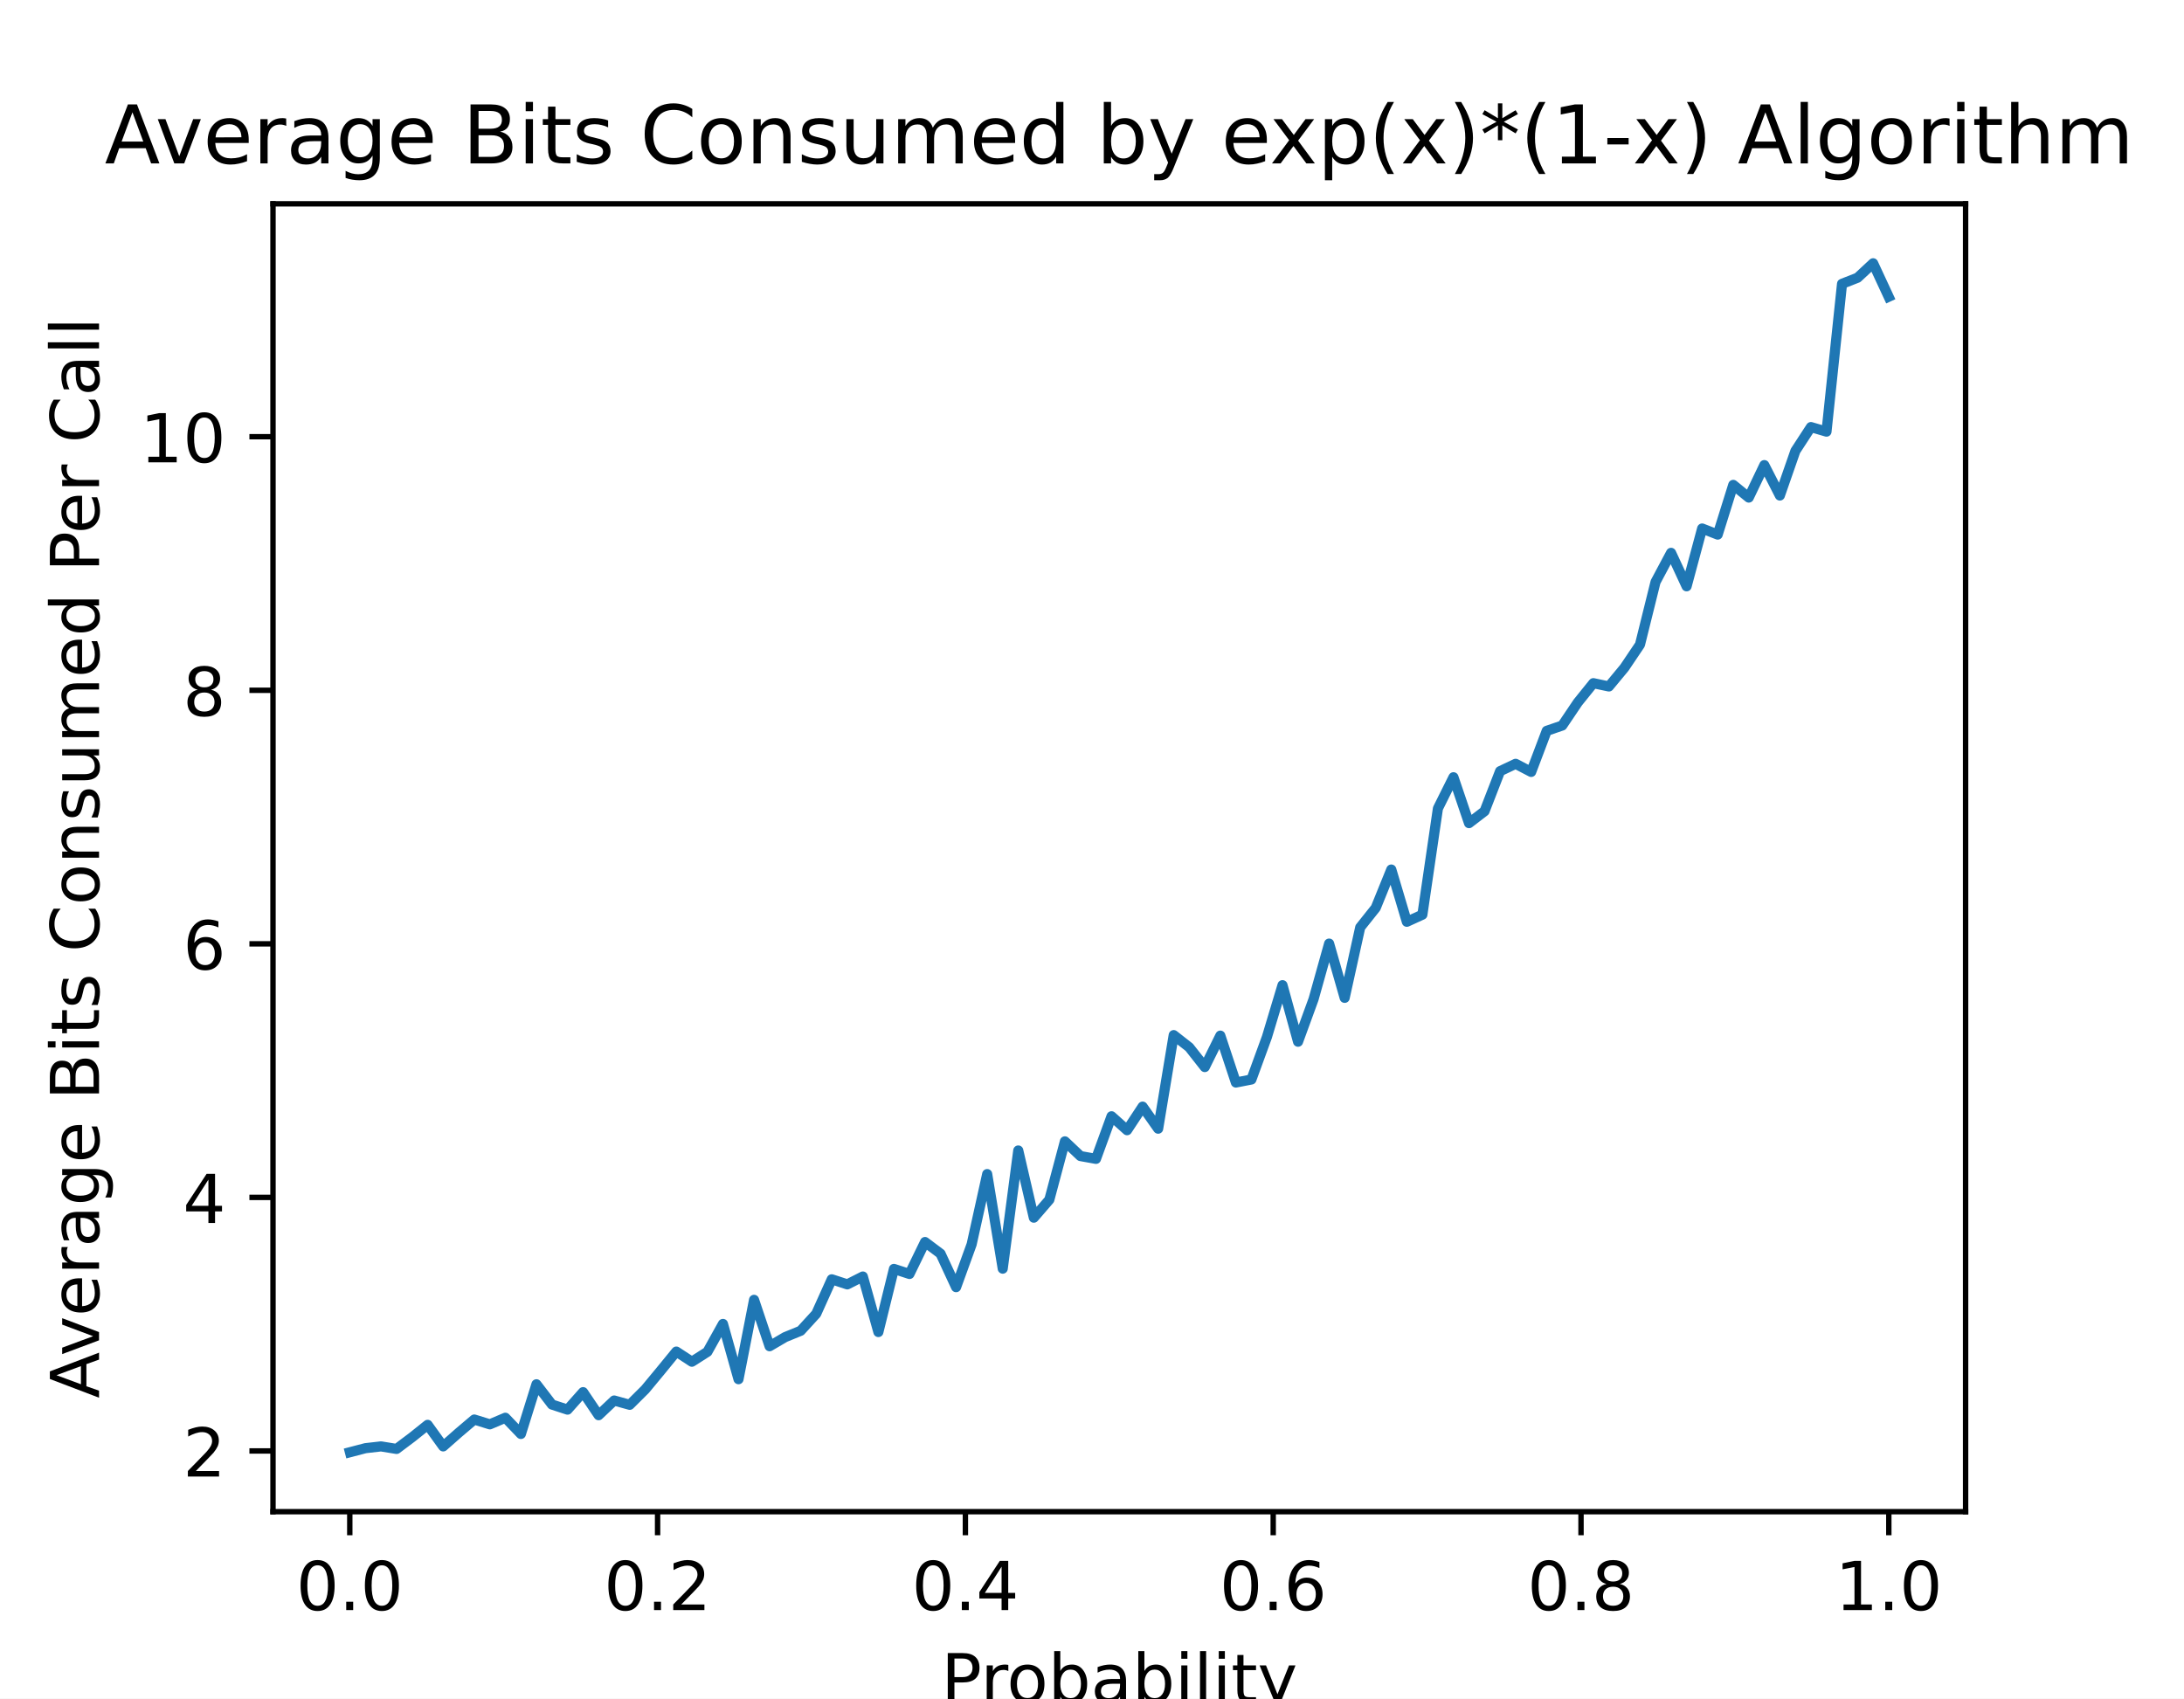
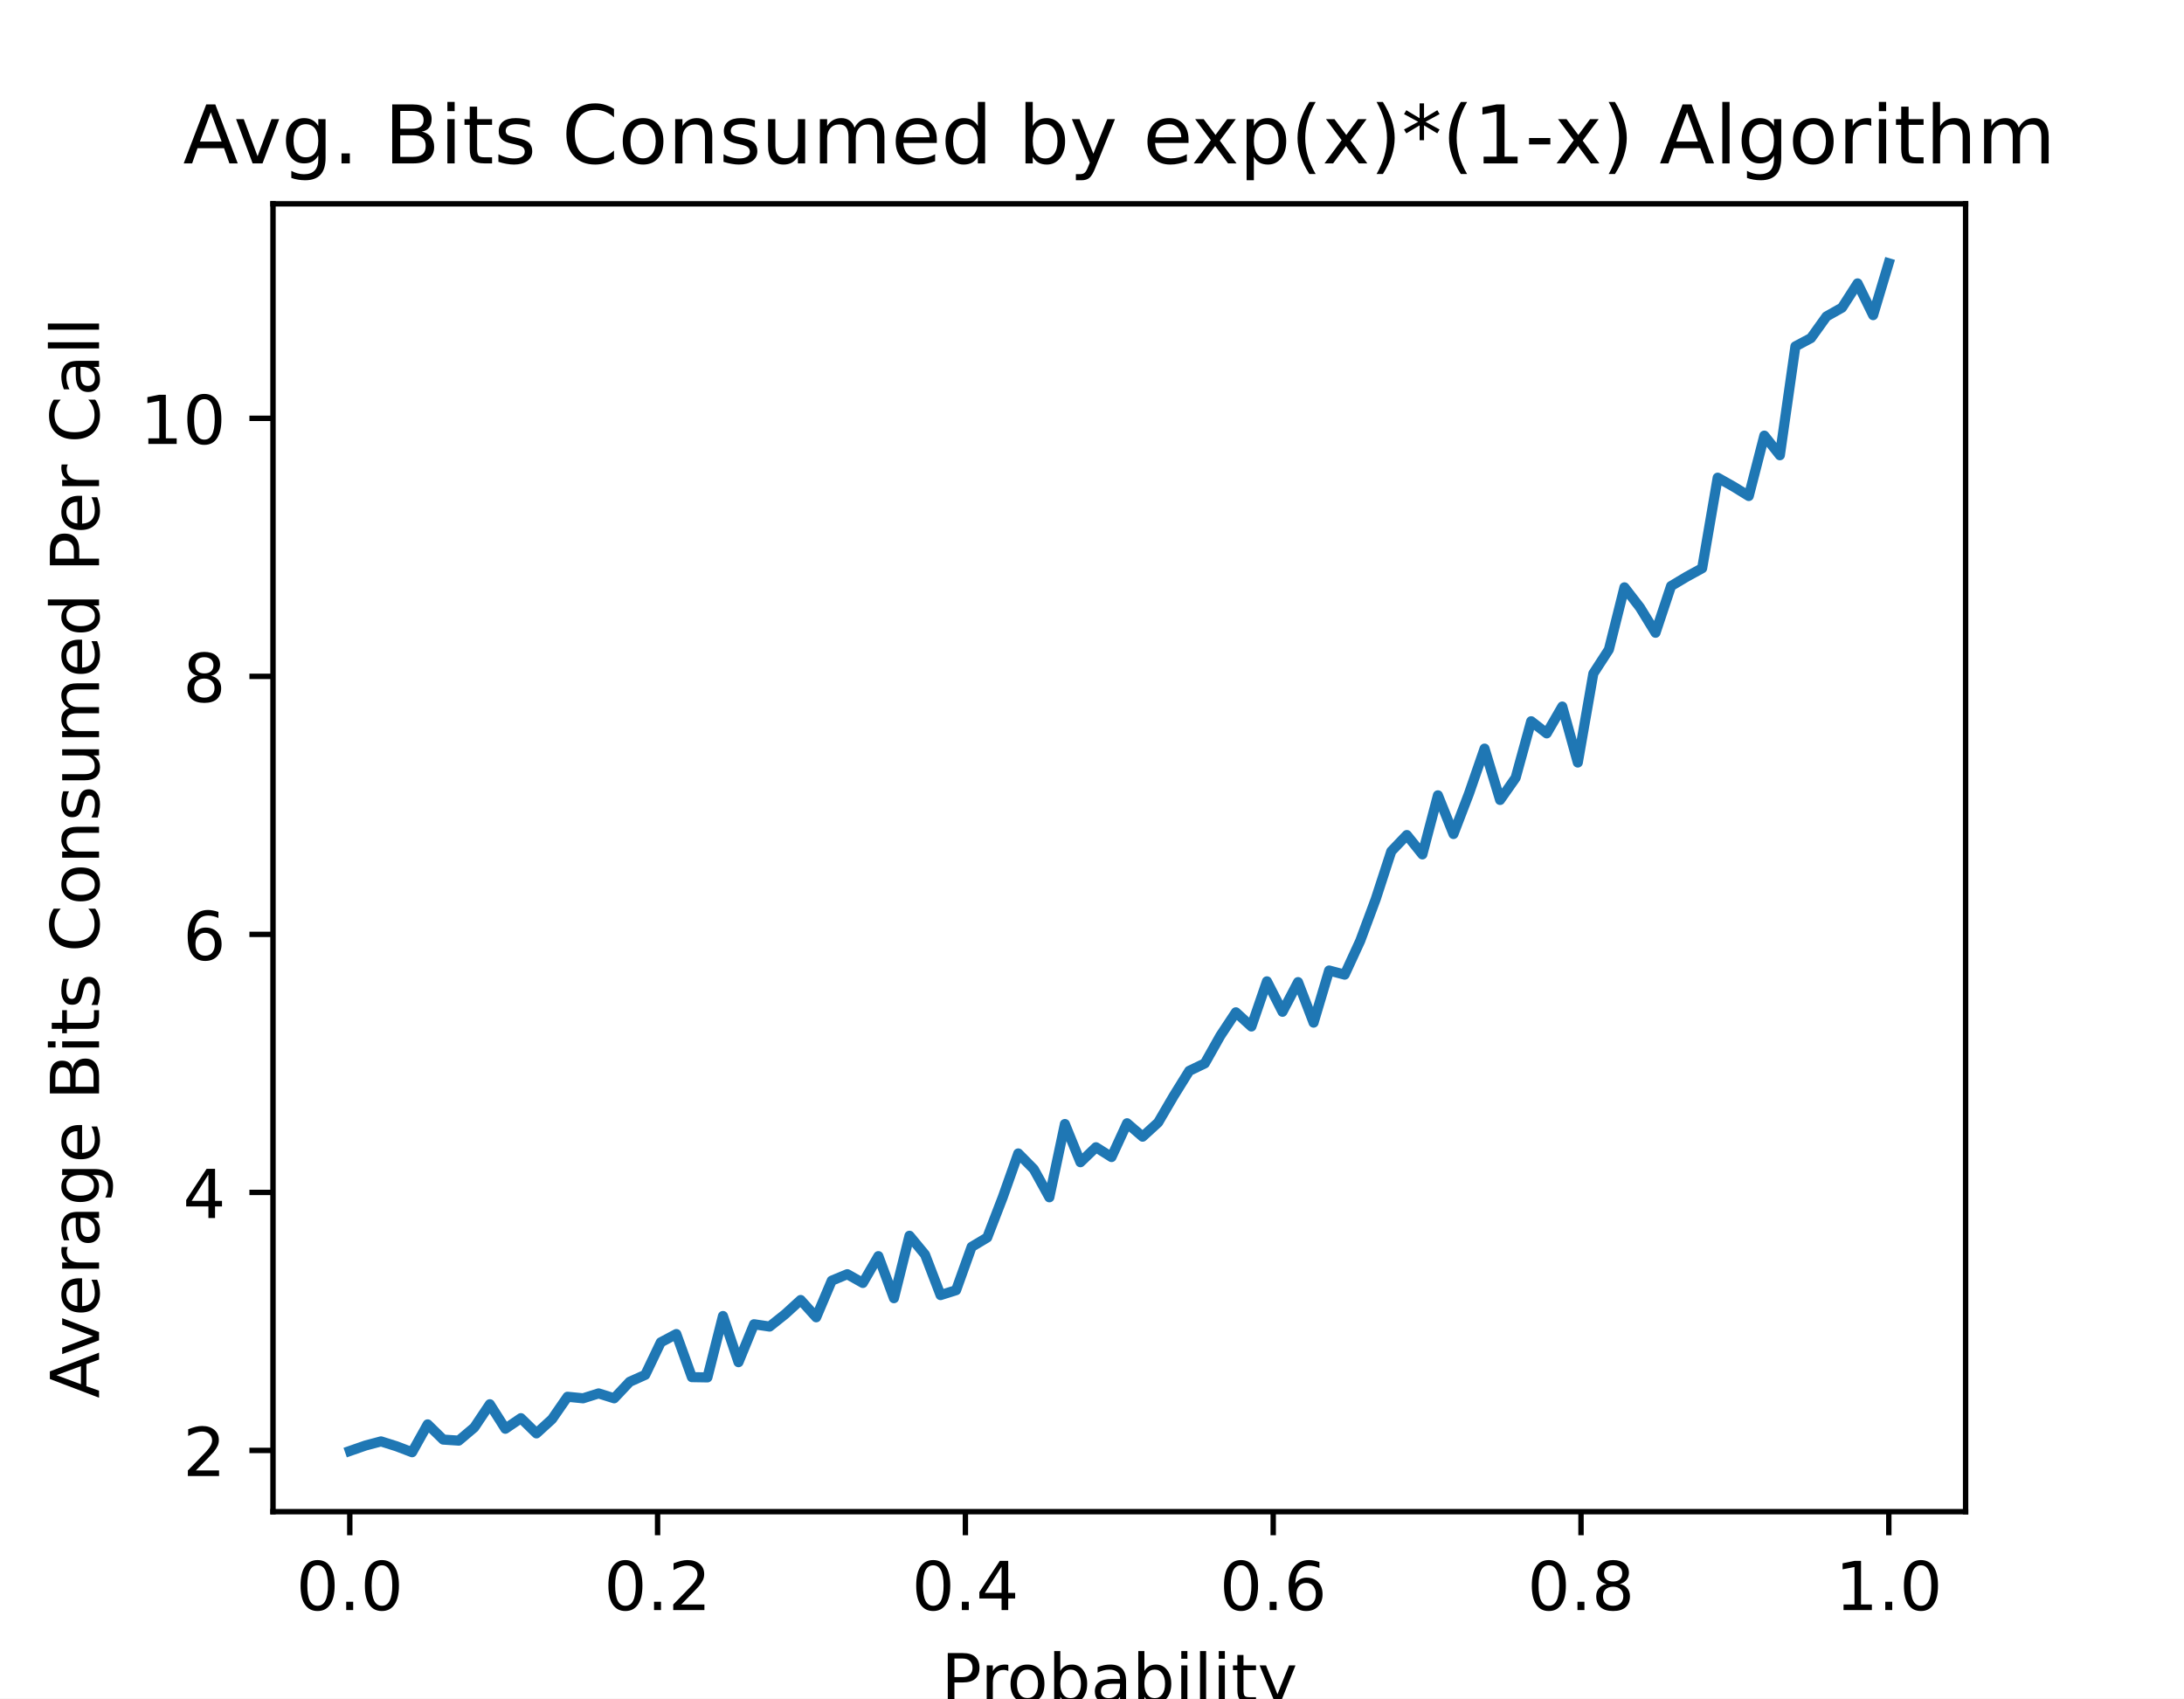
<svg xmlns="http://www.w3.org/2000/svg" xmlns:xlink="http://www.w3.org/1999/xlink" height="252pt" version="1.1" viewBox="0 0 324 252" width="324pt">
  <defs>
    <style type="text/css">
*{stroke-linecap:butt;stroke-linejoin:round;}
  </style>
  </defs>
  <g id="figure_1">
    <g id="patch_1">
      <path d="M 0 252  L 324 252  L 324 0  L 0 0  z " style="fill:#ffffff;" />
    </g>
    <g id="axes_1">
      <g id="patch_2">
        <path d="M 40.5 224.28  L 291.6 224.28  L 291.6 30.24  L 40.5 30.24  z " style="fill:#ffffff;" />
      </g>
      <g id="matplotlib.axis_1">
        <g id="xtick_1">
          <g id="line2d_1">
            <defs>
-               <path d="M 0 0  L 0 3.5  " id="m64e1bd71dc" style="stroke:#000000;stroke-width:0.8;" />
+               <path d="M 0 0  L 0 3.5  " id="m58b419b18b" style="stroke:#000000;stroke-width:0.8;" />
            </defs>
            <g>
-               <use style="stroke:#000000;stroke-width:0.8;" x="51.891" xlink:href="#m64e1bd71dc" y="224.28" />
+               <use style="stroke:#000000;stroke-width:0.8;" x="51.891" xlink:href="#m58b419b18b" y="224.28" />
            </g>
          </g>
          <g id="text_1">
            <text style="font-family:DejaVu Sans;font-size:10px;font-style:normal;font-weight:normal;text-anchor:middle;" transform="rotate(-0, 51.89081, 238.8784)" x="51.891" y="238.878">0.0</text>
          </g>
        </g>
        <g id="xtick_2">
          <g id="line2d_2">
            <g>
-               <use style="stroke:#000000;stroke-width:0.8;" x="97.554" xlink:href="#m64e1bd71dc" y="224.28" />
+               <use style="stroke:#000000;stroke-width:0.8;" x="97.554" xlink:href="#m58b419b18b" y="224.28" />
            </g>
          </g>
          <g id="text_2">
            <text style="font-family:DejaVu Sans;font-size:10px;font-style:normal;font-weight:normal;text-anchor:middle;" transform="rotate(-0, 97.55448, 238.8784)" x="97.554" y="238.878">0.2</text>
          </g>
        </g>
        <g id="xtick_3">
          <g id="line2d_3">
            <g>
-               <use style="stroke:#000000;stroke-width:0.8;" x="143.218" xlink:href="#m64e1bd71dc" y="224.28" />
+               <use style="stroke:#000000;stroke-width:0.8;" x="143.218" xlink:href="#m58b419b18b" y="224.28" />
            </g>
          </g>
          <g id="text_3">
            <text style="font-family:DejaVu Sans;font-size:10px;font-style:normal;font-weight:normal;text-anchor:middle;" transform="rotate(-0, 143.2182, 238.8784)" x="143.218" y="238.878">0.4</text>
          </g>
        </g>
        <g id="xtick_4">
          <g id="line2d_4">
            <g>
-               <use style="stroke:#000000;stroke-width:0.8;" x="188.882" xlink:href="#m64e1bd71dc" y="224.28" />
+               <use style="stroke:#000000;stroke-width:0.8;" x="188.882" xlink:href="#m58b419b18b" y="224.28" />
            </g>
          </g>
          <g id="text_4">
            <text style="font-family:DejaVu Sans;font-size:10px;font-style:normal;font-weight:normal;text-anchor:middle;" transform="rotate(-0, 188.8818, 238.8784)" x="188.882" y="238.878">0.6</text>
          </g>
        </g>
        <g id="xtick_5">
          <g id="line2d_5">
            <g>
-               <use style="stroke:#000000;stroke-width:0.8;" x="234.546" xlink:href="#m64e1bd71dc" y="224.28" />
+               <use style="stroke:#000000;stroke-width:0.8;" x="234.546" xlink:href="#m58b419b18b" y="224.28" />
            </g>
          </g>
          <g id="text_5">
            <text style="font-family:DejaVu Sans;font-size:10px;font-style:normal;font-weight:normal;text-anchor:middle;" transform="rotate(-0, 234.5455, 238.8784)" x="234.546" y="238.878">0.8</text>
          </g>
        </g>
        <g id="xtick_6">
          <g id="line2d_6">
            <g>
-               <use style="stroke:#000000;stroke-width:0.8;" x="280.209" xlink:href="#m64e1bd71dc" y="224.28" />
+               <use style="stroke:#000000;stroke-width:0.8;" x="280.209" xlink:href="#m58b419b18b" y="224.28" />
            </g>
          </g>
          <g id="text_6">
            <text style="font-family:DejaVu Sans;font-size:10px;font-style:normal;font-weight:normal;text-anchor:middle;" transform="rotate(-0, 280.2092, 238.8784)" x="280.209" y="238.878">1.0</text>
          </g>
        </g>
        <g id="text_7">
          <text style="font-family:DejaVu Sans;font-size:10px;font-style:normal;font-weight:normal;text-anchor:middle;" transform="rotate(-0, 166.05, 252.5566)" x="166.05" y="252.557">Probability</text>
        </g>
      </g>
      <g id="matplotlib.axis_2">
        <g id="ytick_1">
          <g id="line2d_7">
            <defs>
-               <path d="M 0 0  L -3.5 0  " id="mf8232be245" style="stroke:#000000;stroke-width:0.8;" />
+               <path d="M 0 0  L -3.5 0  " id="m956785cfcf" style="stroke:#000000;stroke-width:0.8;" />
            </defs>
            <g>
-               <use style="stroke:#000000;stroke-width:0.8;" x="40.5" xlink:href="#mf8232be245" y="215.272" />
+               <use style="stroke:#000000;stroke-width:0.8;" x="40.5" xlink:href="#m956785cfcf" y="215.192" />
            </g>
          </g>
          <g id="text_8">
-             <text style="font-family:DejaVu Sans;font-size:10px;font-style:normal;font-weight:normal;text-anchor:end;" transform="rotate(-0, 33.5, 219.0711)" x="33.5" y="219.071">2</text>
+             <text style="font-family:DejaVu Sans;font-size:10px;font-style:normal;font-weight:normal;text-anchor:end;" transform="rotate(-0, 33.5, 218.9913)" x="33.5" y="218.991">2</text>
          </g>
        </g>
        <g id="ytick_2">
          <g id="line2d_8">
            <g>
-               <use style="stroke:#000000;stroke-width:0.8;" x="40.5" xlink:href="#mf8232be245" y="177.652" />
+               <use style="stroke:#000000;stroke-width:0.8;" x="40.5" xlink:href="#m956785cfcf" y="176.911" />
            </g>
          </g>
          <g id="text_9">
-             <text style="font-family:DejaVu Sans;font-size:10px;font-style:normal;font-weight:normal;text-anchor:end;" transform="rotate(-0, 33.5, 181.4512)" x="33.5" y="181.451">4</text>
+             <text style="font-family:DejaVu Sans;font-size:10px;font-style:normal;font-weight:normal;text-anchor:end;" transform="rotate(-0, 33.5, 180.71)" x="33.5" y="180.71">4</text>
          </g>
        </g>
        <g id="ytick_3">
          <g id="line2d_9">
            <g>
-               <use style="stroke:#000000;stroke-width:0.8;" x="40.5" xlink:href="#mf8232be245" y="140.032" />
+               <use style="stroke:#000000;stroke-width:0.8;" x="40.5" xlink:href="#m956785cfcf" y="138.63" />
            </g>
          </g>
          <g id="text_10">
-             <text style="font-family:DejaVu Sans;font-size:10px;font-style:normal;font-weight:normal;text-anchor:end;" transform="rotate(-0, 33.5, 143.8312)" x="33.5" y="143.831">6</text>
+             <text style="font-family:DejaVu Sans;font-size:10px;font-style:normal;font-weight:normal;text-anchor:end;" transform="rotate(-0, 33.5, 142.4288)" x="33.5" y="142.429">6</text>
          </g>
        </g>
        <g id="ytick_4">
          <g id="line2d_10">
            <g>
-               <use style="stroke:#000000;stroke-width:0.8;" x="40.5" xlink:href="#mf8232be245" y="102.412" />
+               <use style="stroke:#000000;stroke-width:0.8;" x="40.5" xlink:href="#m956785cfcf" y="100.348" />
            </g>
          </g>
          <g id="text_11">
-             <text style="font-family:DejaVu Sans;font-size:10px;font-style:normal;font-weight:normal;text-anchor:end;" transform="rotate(-0, 33.5, 106.2112)" x="33.5" y="106.211">8</text>
+             <text style="font-family:DejaVu Sans;font-size:10px;font-style:normal;font-weight:normal;text-anchor:end;" transform="rotate(-0, 33.5, 104.1475)" x="33.5" y="104.147">8</text>
          </g>
        </g>
        <g id="ytick_5">
          <g id="line2d_11">
            <g>
-               <use style="stroke:#000000;stroke-width:0.8;" x="40.5" xlink:href="#mf8232be245" y="64.792" />
+               <use style="stroke:#000000;stroke-width:0.8;" x="40.5" xlink:href="#m956785cfcf" y="62.067" />
            </g>
          </g>
          <g id="text_12">
-             <text style="font-family:DejaVu Sans;font-size:10px;font-style:normal;font-weight:normal;text-anchor:end;" transform="rotate(-0, 33.5, 68.59127)" x="33.5" y="68.591">10</text>
+             <text style="font-family:DejaVu Sans;font-size:10px;font-style:normal;font-weight:normal;text-anchor:end;" transform="rotate(-0, 33.5, 65.86625)" x="33.5" y="65.866">10</text>
          </g>
        </g>
        <g id="text_13">
          <text style="font-family:DejaVu Sans;font-size:10px;font-style:normal;font-weight:normal;text-anchor:middle;" transform="rotate(-90, 14.69531, 127.26)" x="14.695" y="127.26">Average Bits Consumed Per Call</text>
        </g>
      </g>
      <g id="line2d_12">
-         <path clip-path="url(#pb2e54694c5)" d="M 51.914 215.46  L 54.219 214.858  L 56.525 214.595  L 58.831 214.971  L 61.137 213.24  L 63.443 211.397  L 65.748 214.595  L 68.054 212.563  L 70.36 210.607  L 72.666 211.322  L 74.971 210.344  L 77.277 212.751  L 79.583 205.378  L 81.889 208.387  L 84.195 209.14  L 86.5 206.544  L 88.806 209.967  L 91.112 207.786  L 93.418 208.425  L 95.724 206.13  L 98.029 203.346  L 100.335 200.525  L 102.641 202.03  L 104.947 200.562  L 107.252 196.424  L 109.558 204.625  L 111.864 192.85  L 114.17 199.735  L 116.476 198.381  L 118.781 197.44  L 121.087 194.92  L 123.393 189.803  L 125.699 190.556  L 128.005 189.389  L 130.31 197.628  L 132.616 188.261  L 134.922 189.013  L 137.228 184.273  L 139.533 186.004  L 141.839 190.969  L 144.145 184.612  L 146.451 174.191  L 148.757 188.223  L 151.062 170.692  L 153.368 180.662  L 155.674 177.991  L 157.98 169.338  L 160.286 171.52  L 162.591 171.934  L 164.897 165.614  L 167.203 167.683  L 169.509 164.184  L 171.814 167.457  L 174.12 153.575  L 176.426 155.381  L 178.732 158.315  L 181.038 153.65  L 183.343 160.61  L 185.649 160.159  L 187.955 153.839  L 190.261 146.164  L 192.567 154.553  L 194.872 148.233  L 197.178 139.994  L 199.484 148.045  L 201.79 137.587  L 204.095 134.69  L 206.401 129.009  L 208.707 136.759  L 211.013 135.706  L 213.319 119.943  L 215.624 115.316  L 217.93 122.125  L 220.236 120.357  L 222.542 114.413  L 224.848 113.322  L 227.153 114.526  L 229.459 108.431  L 231.765 107.641  L 234.071 104.218  L 236.376 101.359  L 238.682 101.848  L 240.988 99.064  L 243.294 95.64  L 245.6 86.348  L 247.905 82.022  L 250.211 86.988  L 252.517 78.41  L 254.823 79.313  L 257.129 71.94  L 259.434 73.821  L 261.74 69.005  L 264.046 73.52  L 266.352 66.899  L 268.657 63.362  L 270.963 64.04  L 273.269 42.107  L 275.575 41.204  L 277.881 39.06  L 280.186 44.026  " style="fill:none;stroke:#1f77b4;stroke-linecap:square;stroke-width:1.5;" />
+         <path clip-path="url(#p9ca76502fe)" d="M 51.914 215.269  L 54.219 214.465  L 56.525 213.852  L 58.831 214.58  L 61.137 215.46  L 63.443 211.326  L 65.748 213.584  L 68.054 213.737  L 70.36 211.785  L 72.666 208.34  L 74.971 211.976  L 77.277 210.407  L 79.583 212.665  L 81.889 210.56  L 84.195 207.23  L 86.5 207.459  L 88.806 206.732  L 91.112 207.459  L 93.418 205.009  L 95.724 203.976  L 98.029 199.152  L 100.335 197.927  L 102.641 204.32  L 104.947 204.358  L 107.252 195.248  L 109.558 202.1  L 111.864 196.472  L 114.17 196.817  L 116.476 194.98  L 118.781 192.874  L 121.087 195.439  L 123.393 190.003  L 125.699 189.046  L 128.005 190.347  L 130.31 186.366  L 132.616 192.606  L 134.922 183.342  L 137.228 186.137  L 139.533 192.147  L 141.839 191.419  L 144.145 184.988  L 146.451 183.61  L 148.757 177.638  L 151.062 171.13  L 153.368 173.465  L 155.674 177.638  L 157.98 166.766  L 160.286 172.432  L 162.591 170.212  L 164.897 171.666  L 167.203 166.651  L 169.509 168.642  L 171.814 166.537  L 174.12 162.594  L 176.426 158.88  L 178.732 157.77  L 181.038 153.674  L 183.343 150.19  L 185.649 152.296  L 187.955 145.597  L 190.261 150.114  L 192.567 145.712  L 194.872 151.722  L 197.178 143.989  L 199.484 144.601  L 201.79 139.587  L 204.095 133.385  L 206.401 126.303  L 208.707 123.891  L 211.013 126.762  L 213.319 117.996  L 215.624 123.738  L 217.93 117.728  L 220.236 111.067  L 222.542 118.685  L 224.848 115.393  L 227.153 107.009  L 229.459 108.808  L 231.765 104.827  L 234.071 113.134  L 236.376 99.927  L 238.682 96.367  L 240.988 87.141  L 243.294 90.127  L 245.6 93.879  L 247.905 86.95  L 250.211 85.572  L 252.517 84.308  L 254.823 70.872  L 257.129 72.173  L 259.434 73.59  L 261.74 64.632  L 264.046 67.541  L 266.352 51.387  L 268.657 50.162  L 270.963 46.946  L 273.269 45.644  L 275.575 42.046  L 277.881 46.755  L 280.186 39.06  " style="fill:none;stroke:#1f77b4;stroke-linecap:square;stroke-width:1.5;" />
      </g>
      <g id="patch_3">
        <path d="M 40.5 224.28  L 40.5 30.24  " style="fill:none;stroke:#000000;stroke-linecap:square;stroke-linejoin:miter;stroke-width:0.8;" />
      </g>
      <g id="patch_4">
        <path d="M 291.6 224.28  L 291.6 30.24  " style="fill:none;stroke:#000000;stroke-linecap:square;stroke-linejoin:miter;stroke-width:0.8;" />
      </g>
      <g id="patch_5">
        <path d="M 40.5 224.28  L 291.6 224.28  " style="fill:none;stroke:#000000;stroke-linecap:square;stroke-linejoin:miter;stroke-width:0.8;" />
      </g>
      <g id="patch_6">
        <path d="M 40.5 30.24  L 291.6 30.24  " style="fill:none;stroke:#000000;stroke-linecap:square;stroke-linejoin:miter;stroke-width:0.8;" />
      </g>
      <g id="text_14">
-         <text style="font-family:DejaVu Sans;font-size:12px;font-style:normal;font-weight:normal;text-anchor:middle;" transform="rotate(-0, 166.05, 24.24)" x="166.05" y="24.24">Average Bits Consumed by exp(x)*(1-x) Algorithm</text>
+         <text style="font-family:DejaVu Sans;font-size:12px;font-style:normal;font-weight:normal;text-anchor:middle;" transform="rotate(-0, 166.05, 24.24)" x="166.05" y="24.24">Avg. Bits Consumed by exp(x)*(1-x) Algorithm</text>
      </g>
    </g>
  </g>
  <defs>
-     <clipPath id="pb2e54694c5">
+     <clipPath id="p9ca76502fe">
      <rect height="194.04" width="251.1" x="40.5" y="30.24" />
    </clipPath>
  </defs>
</svg>
